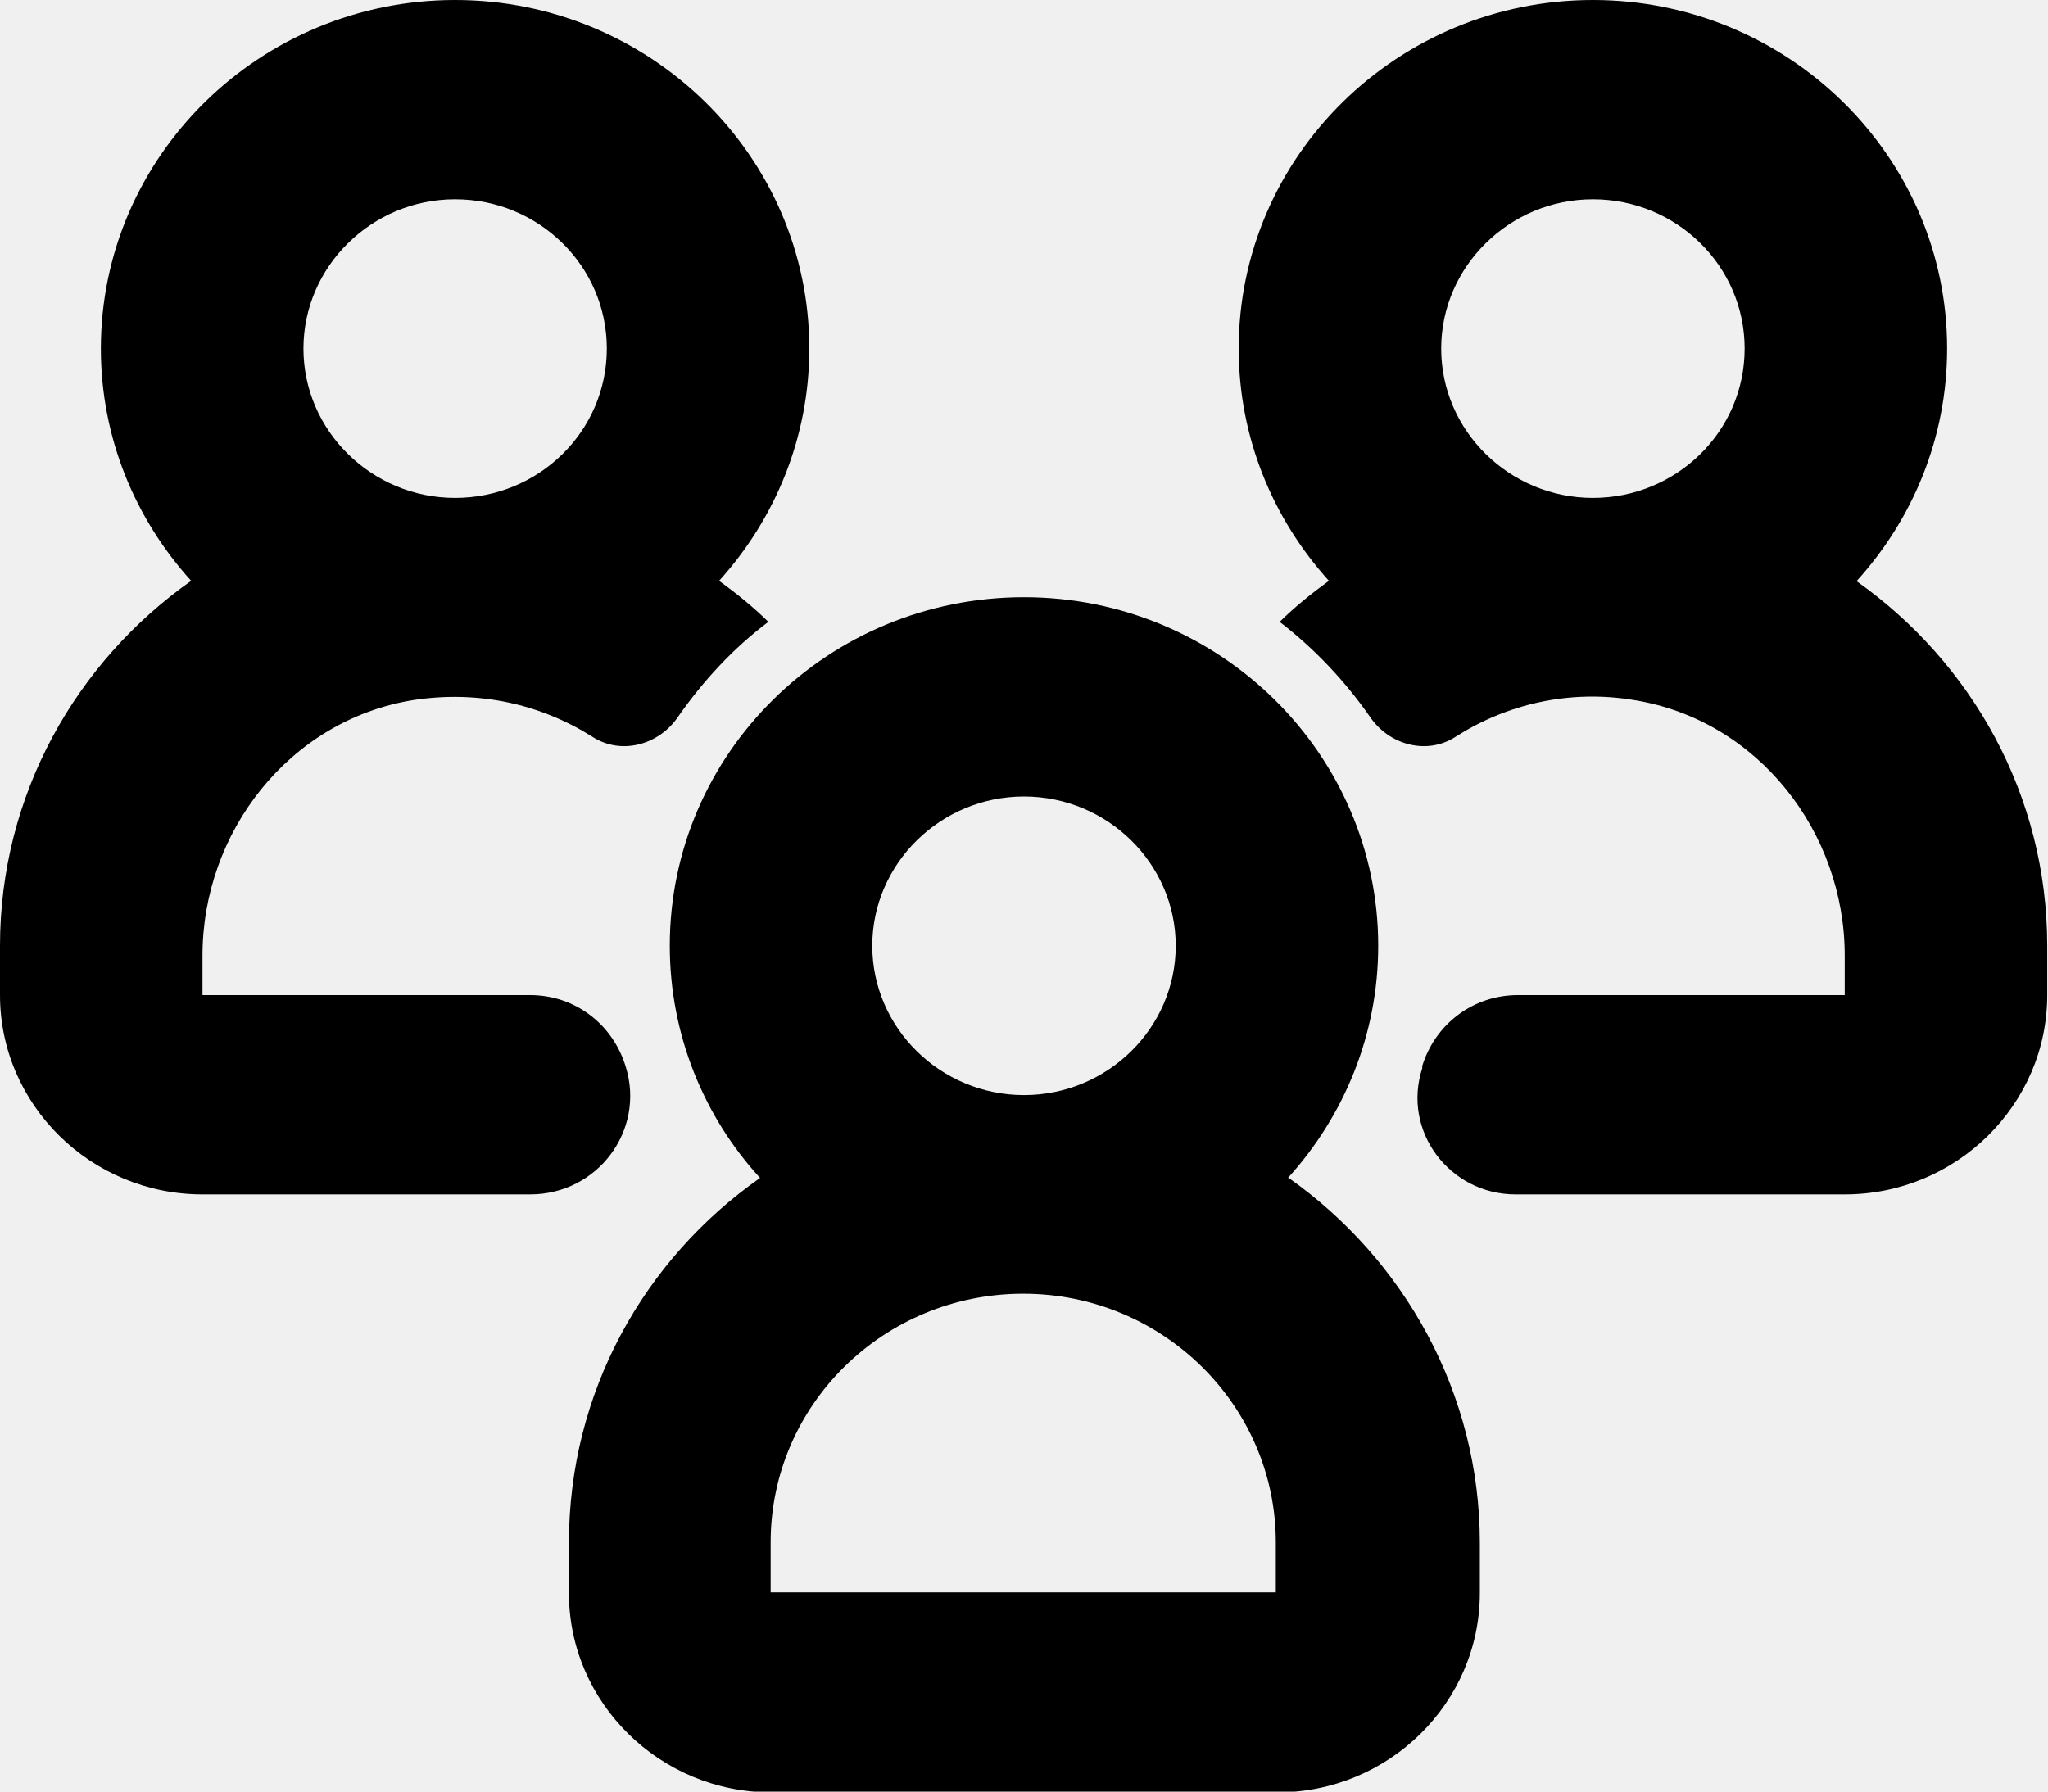
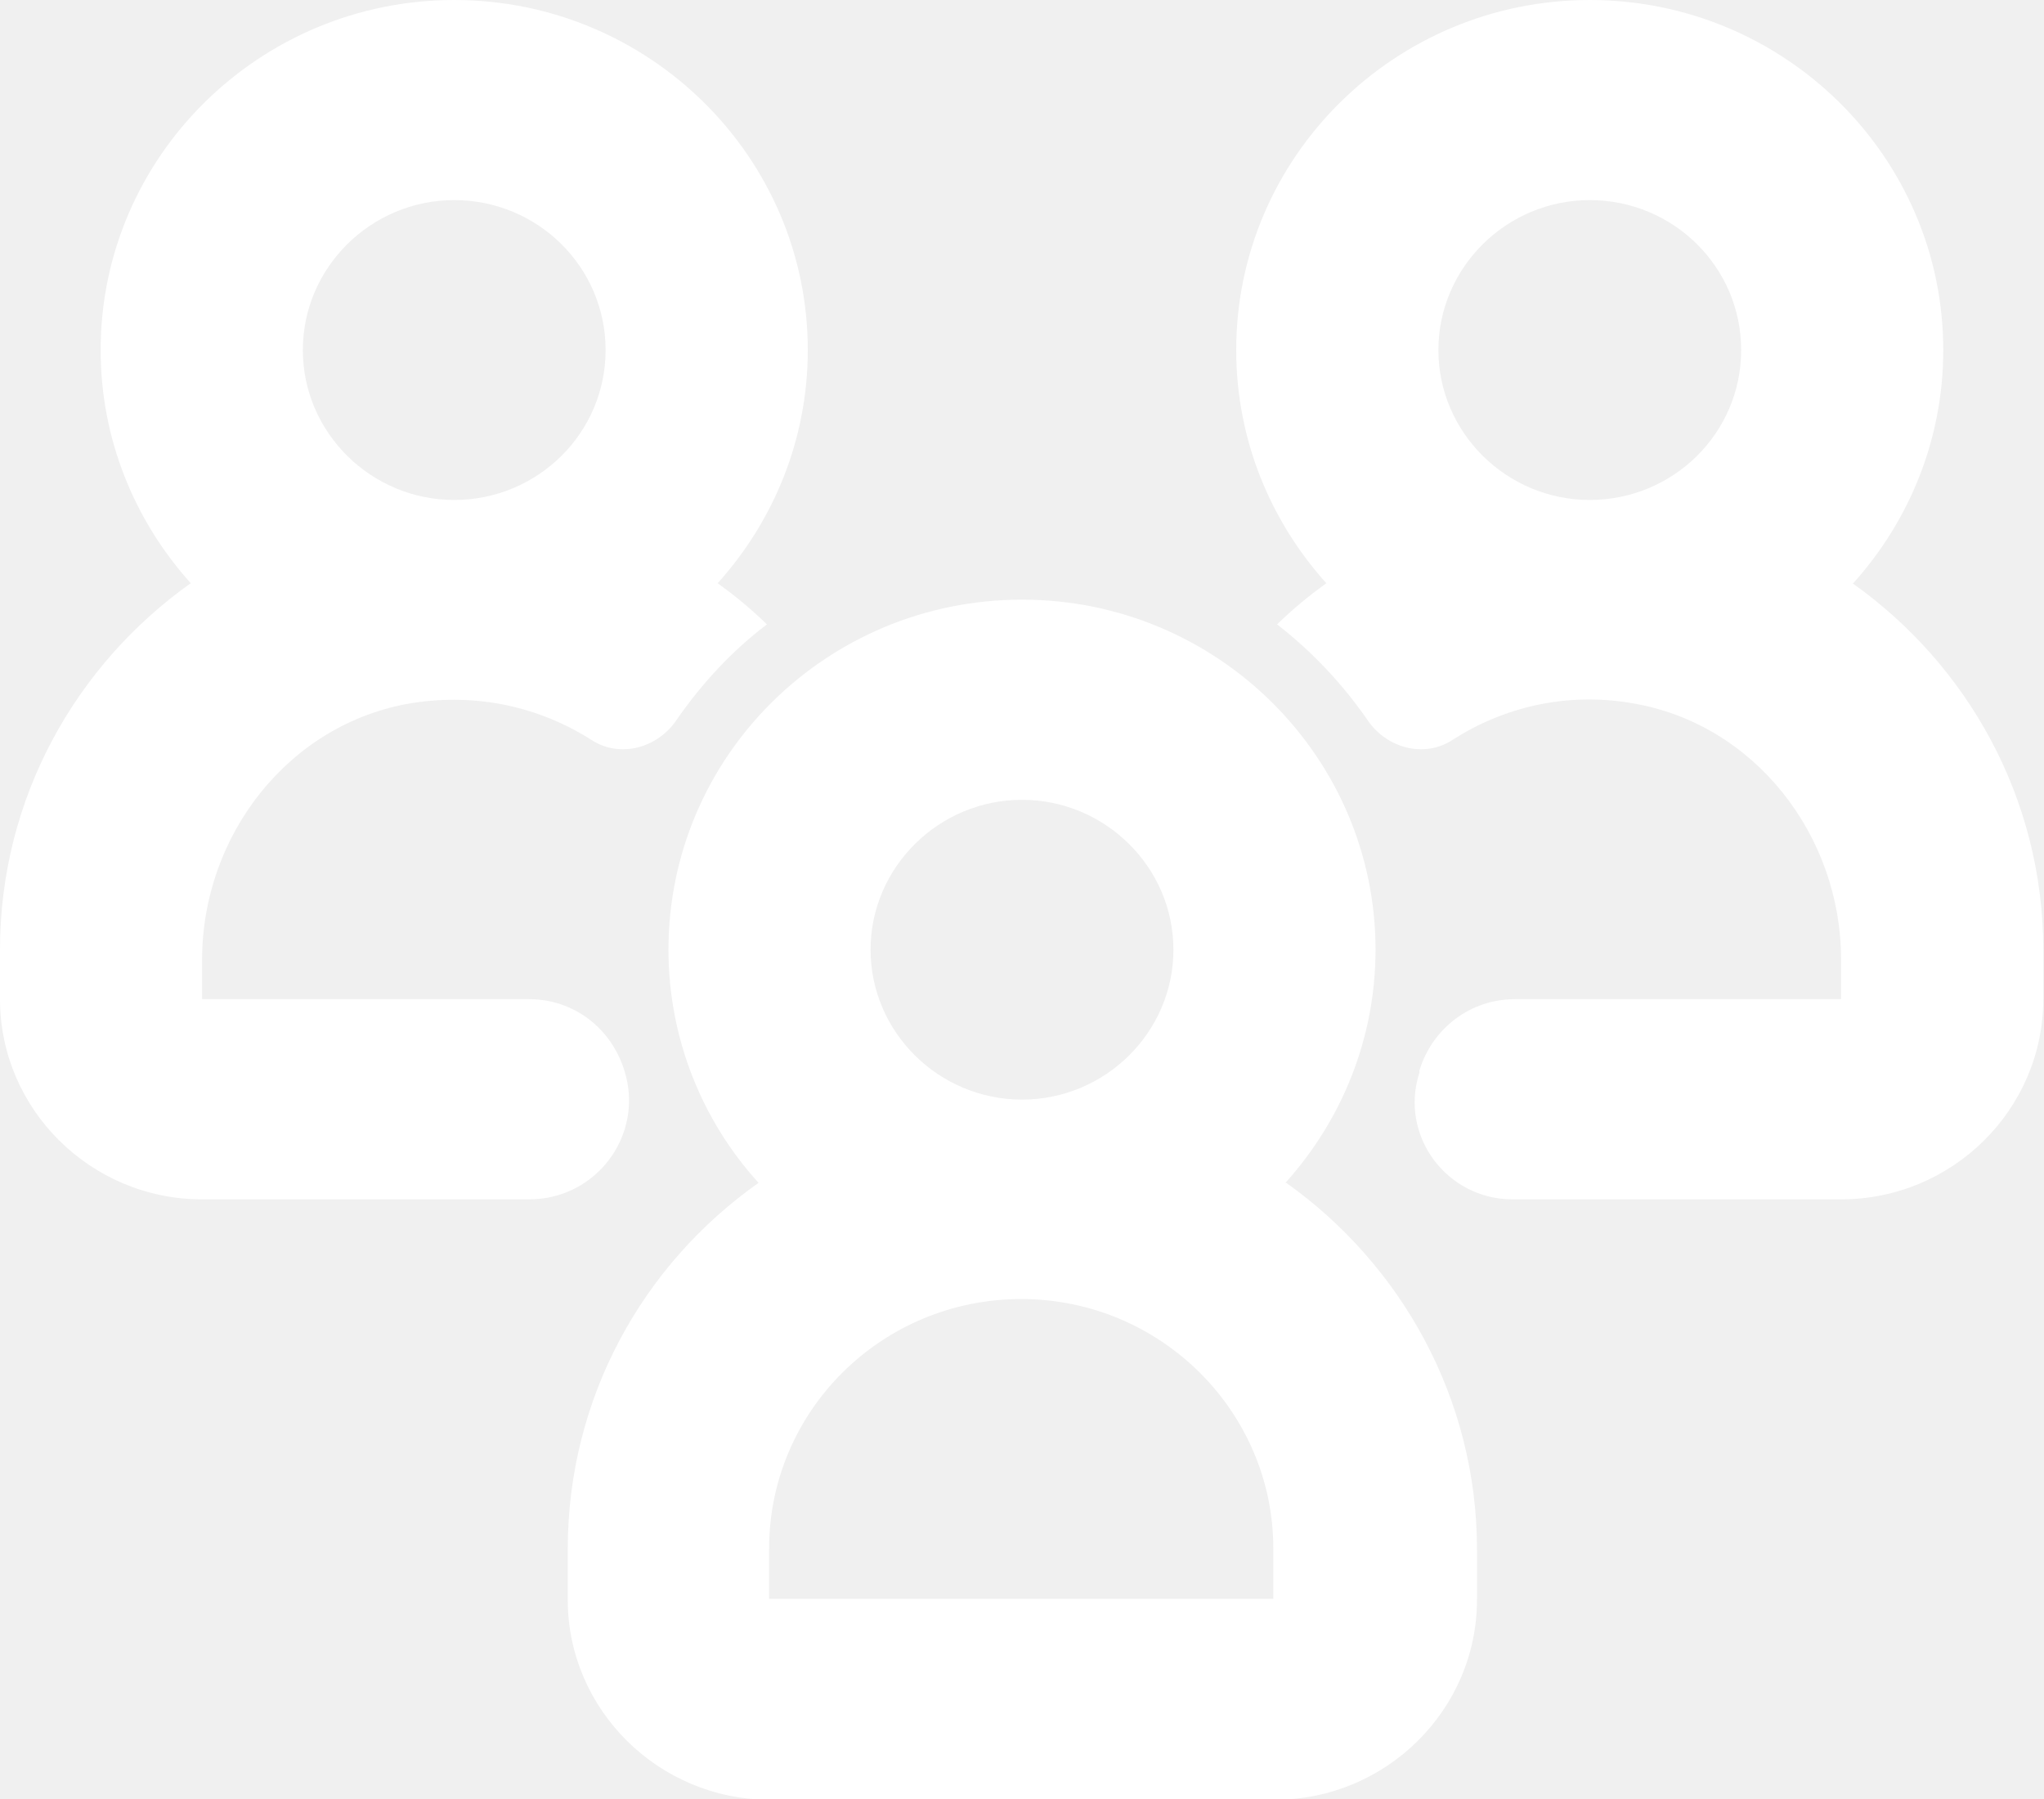
- <svg xmlns="http://www.w3.org/2000/svg" width="24" height="21" viewBox="0 0 24 21" fill="none">
-   <g clip-path="url(#clip0_1_6505)">
-     <path fill-rule="evenodd" clip-rule="evenodd" d="M15.093 13.807C15.751 13.081 16.151 12.127 16.151 11.086C16.151 8.838 14.293 7 12 7C9.707 7 7.849 8.829 7.849 11.086C7.849 12.127 8.249 13.09 8.907 13.807C7.547 14.761 6.667 16.319 6.667 18.086V18.672C6.667 19.959 7.733 21.009 9.04 21.009H14.969C16.276 21.009 17.342 19.959 17.342 18.672V18.086C17.342 16.328 16.453 14.761 15.102 13.807H15.093ZM12 9.336C12.978 9.336 13.778 10.124 13.778 11.086C13.778 12.049 12.978 12.836 12 12.836C11.022 12.836 10.222 12.049 10.222 11.086C10.222 10.124 11.022 9.336 12 9.336ZM14.96 18.664H9.031V18.078C9.031 16.468 10.356 15.164 11.991 15.164C13.627 15.164 14.951 16.476 14.951 18.078V18.664H14.96Z" fill="black" />
-     <path fill-rule="evenodd" clip-rule="evenodd" d="M7.333 12.504C7.182 12.005 6.738 11.664 6.213 11.664H2.373V11.2C2.373 9.756 3.387 8.444 4.836 8.207C5.618 8.085 6.347 8.26 6.942 8.636C7.28 8.855 7.724 8.732 7.947 8.4C8.24 7.98 8.596 7.595 9.004 7.289C8.827 7.114 8.631 6.956 8.427 6.808C9.084 6.081 9.484 5.128 9.484 4.086C9.484 1.829 7.618 0 5.333 0C3.049 0 1.182 1.829 1.182 4.086C1.182 5.128 1.582 6.081 2.24 6.808C0.889 7.761 0 9.319 0 11.086V11.664C0 12.95 1.067 14 2.373 14H6.213C7.004 14 7.564 13.248 7.333 12.504ZM5.333 2.336C6.311 2.336 7.111 3.115 7.111 4.086C7.111 5.058 6.311 5.836 5.333 5.836C4.356 5.836 3.556 5.049 3.556 4.086C3.556 3.124 4.356 2.336 5.333 2.336Z" fill="black" />
-     <path fill-rule="evenodd" clip-rule="evenodd" d="M21.76 6.808C22.418 6.081 22.818 5.128 22.818 4.086C22.818 1.829 20.951 0 18.667 0C16.382 0 14.516 1.829 14.516 4.086C14.516 5.128 14.916 6.081 15.573 6.808C15.369 6.956 15.173 7.114 14.996 7.289C15.405 7.604 15.76 7.98 16.053 8.4C16.276 8.732 16.72 8.855 17.058 8.636C17.645 8.26 18.382 8.076 19.156 8.207C20.605 8.444 21.618 9.756 21.618 11.2V11.664H17.787C17.262 11.664 16.818 12.005 16.667 12.495V12.521C16.427 13.256 16.987 14 17.76 14H21.618C22.924 14 23.991 12.95 23.991 11.664V11.086C23.991 9.319 23.102 7.761 21.751 6.808H21.76ZM18.667 5.836C17.689 5.836 16.889 5.049 16.889 4.086C16.889 3.124 17.689 2.336 18.667 2.336C19.645 2.336 20.445 3.115 20.445 4.086C20.445 5.058 19.645 5.836 18.667 5.836Z" fill="black" />
+ <svg xmlns="http://www.w3.org/2000/svg" width="25" height="22" viewBox="0 0 25 22" fill="none">
+   <g clip-path="url(#clip0_6580_86)">
+     <path fill-rule="evenodd" clip-rule="evenodd" d="M15.722 14.465C16.407 13.704 16.824 12.705 16.824 11.614C16.824 9.258 14.889 7.333 12.5 7.333C10.111 7.333 8.176 9.249 8.176 11.614C8.176 12.705 8.593 13.713 9.278 14.465C7.861 15.464 6.944 17.096 6.944 18.948V19.562C6.944 20.909 8.056 22.009 9.417 22.009H15.593C16.954 22.009 18.065 20.909 18.065 19.562V18.948C18.065 17.105 17.139 15.464 15.732 14.465H15.722ZM12.5 9.781C13.518 9.781 14.352 10.606 14.352 11.614C14.352 12.623 13.518 13.447 12.5 13.447C11.482 13.447 10.648 12.623 10.648 11.614C10.648 10.606 11.482 9.781 12.5 9.781ZM15.583 19.552H9.407V18.938C9.407 17.252 10.787 15.886 12.491 15.886C14.194 15.886 15.574 17.261 15.574 18.938V19.552H15.583Z" fill="white" />
+     <path fill-rule="evenodd" clip-rule="evenodd" d="M7.639 13.099C7.481 12.577 7.019 12.219 6.472 12.219H2.472V11.733C2.472 10.221 3.528 8.846 5.037 8.598C5.852 8.47 6.611 8.653 7.231 9.047C7.583 9.277 8.046 9.148 8.278 8.8C8.583 8.36 8.954 7.957 9.38 7.636C9.194 7.452 8.991 7.287 8.778 7.132C9.463 6.371 9.88 5.372 9.88 4.281C9.88 1.916 7.935 0 5.556 0C3.176 0 1.231 1.916 1.231 4.281C1.231 5.372 1.648 6.371 2.333 7.132C0.926 8.131 0 9.762 0 11.614V12.219C0 13.567 1.111 14.667 2.472 14.667H6.472C7.296 14.667 7.88 13.878 7.639 13.099ZM5.556 2.447C6.574 2.447 7.407 3.263 7.407 4.281C7.407 5.298 6.574 6.114 5.556 6.114C4.537 6.114 3.704 5.289 3.704 4.281C3.704 3.272 4.537 2.447 5.556 2.447Z" fill="white" />
+     <path fill-rule="evenodd" clip-rule="evenodd" d="M22.667 7.132C23.352 6.371 23.768 5.372 23.768 4.281C23.768 1.916 21.824 0 19.444 0C17.065 0 15.12 1.916 15.12 4.281C15.12 5.372 15.537 6.371 16.222 7.132C16.009 7.287 15.806 7.452 15.62 7.636C16.046 7.966 16.417 8.36 16.722 8.8C16.954 9.148 17.417 9.277 17.768 9.047C18.38 8.653 19.148 8.461 19.954 8.598C21.463 8.846 22.518 10.221 22.518 11.733V12.219H18.528C17.982 12.219 17.518 12.577 17.361 13.09V13.117C17.111 13.887 17.694 14.667 18.5 14.667H22.518C23.88 14.667 24.991 13.567 24.991 12.219V11.614C24.991 9.762 24.065 8.131 22.657 7.132H22.667ZM19.444 6.114C18.426 6.114 17.593 5.289 17.593 4.281C17.593 3.272 18.426 2.447 19.444 2.447C20.463 2.447 21.296 3.263 21.296 4.281C21.296 5.298 20.463 6.114 19.444 6.114Z" fill="white" />
  </g>
  <defs>
-     <clipPath id="clip0_1_6505">
-       <rect width="24" height="21" fill="white" />
+     <clipPath id="clip0_6580_86">
+       <rect width="25" height="22" fill="white" />
    </clipPath>
  </defs>
</svg>
